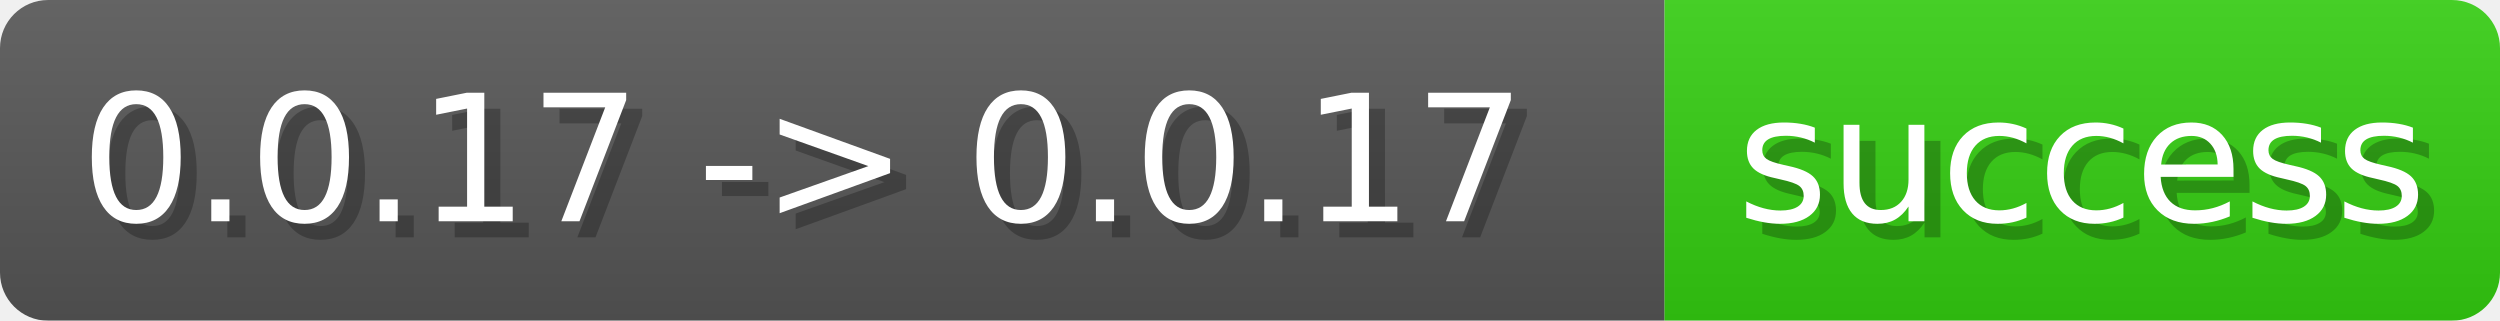
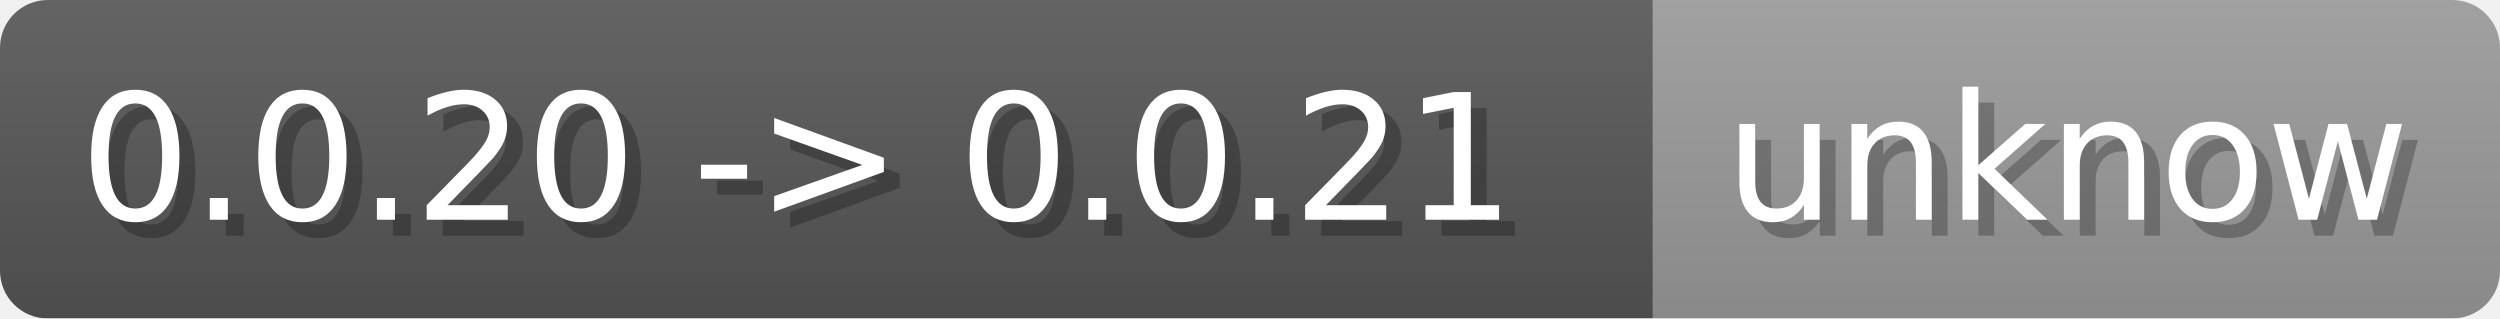
- <svg xmlns="http://www.w3.org/2000/svg" width="155.9" height="20" viewBox="0 0 1559 200" role="img" aria-label="0.0.17 -&gt; 0.0.17: success">
+ <svg xmlns="http://www.w3.org/2000/svg" width="157" height="20" viewBox="0 0 1570 200" role="img" aria-label="0.0.20 -&gt; 0.0.21: unknow">
  <linearGradient id="a" x2="0" y2="100%">
    <stop offset="0" stop-opacity=".1" stop-color="#EEE" />
    <stop offset="1" stop-opacity=".1" />
  </linearGradient>
  <mask id="m">
-     <rect width="1559" height="200" rx="30" fill="#FFF" />
+     <rect width="1570" height="200" rx="30" fill="#FFF" />
  </mask>
  <g mask="url(#m)">
    <rect width="1038" height="200" fill="#555" />
-     <rect width="521" height="200" fill="#3C1" x="1038" />
-     <rect width="1559" height="200" fill="url(#a)" />
+     <rect width="532" height="200" fill="#999" x="1038" />
+     <rect width="1570" height="200" fill="url(#a)" />
  </g>
  <g aria-hidden="true" fill="#fff" text-anchor="start" font-family="Verdana,DejaVu Sans,sans-serif" font-size="110">
-     <text x="60" y="148" textLength="938" fill="#000" opacity="0.25">0.0.17 -&gt; 0.0.17</text>
-     <text x="50" y="138" textLength="938">0.0.17 -&gt; 0.0.17</text>
-     <text x="1093" y="148" textLength="421" fill="#000" opacity="0.25">success</text>
-     <text x="1083" y="138" textLength="421">success</text>
+     <text x="60" y="148" textLength="938" fill="#000" opacity="0.25">0.0.20 -&gt; 0.0.21</text>
+     <text x="50" y="138" textLength="938">0.0.20 -&gt; 0.0.21</text>
+     <text x="1093" y="148" textLength="432" fill="#000" opacity="0.25">unknow</text>
+     <text x="1083" y="138" textLength="432">unknow</text>
  </g>
</svg>
